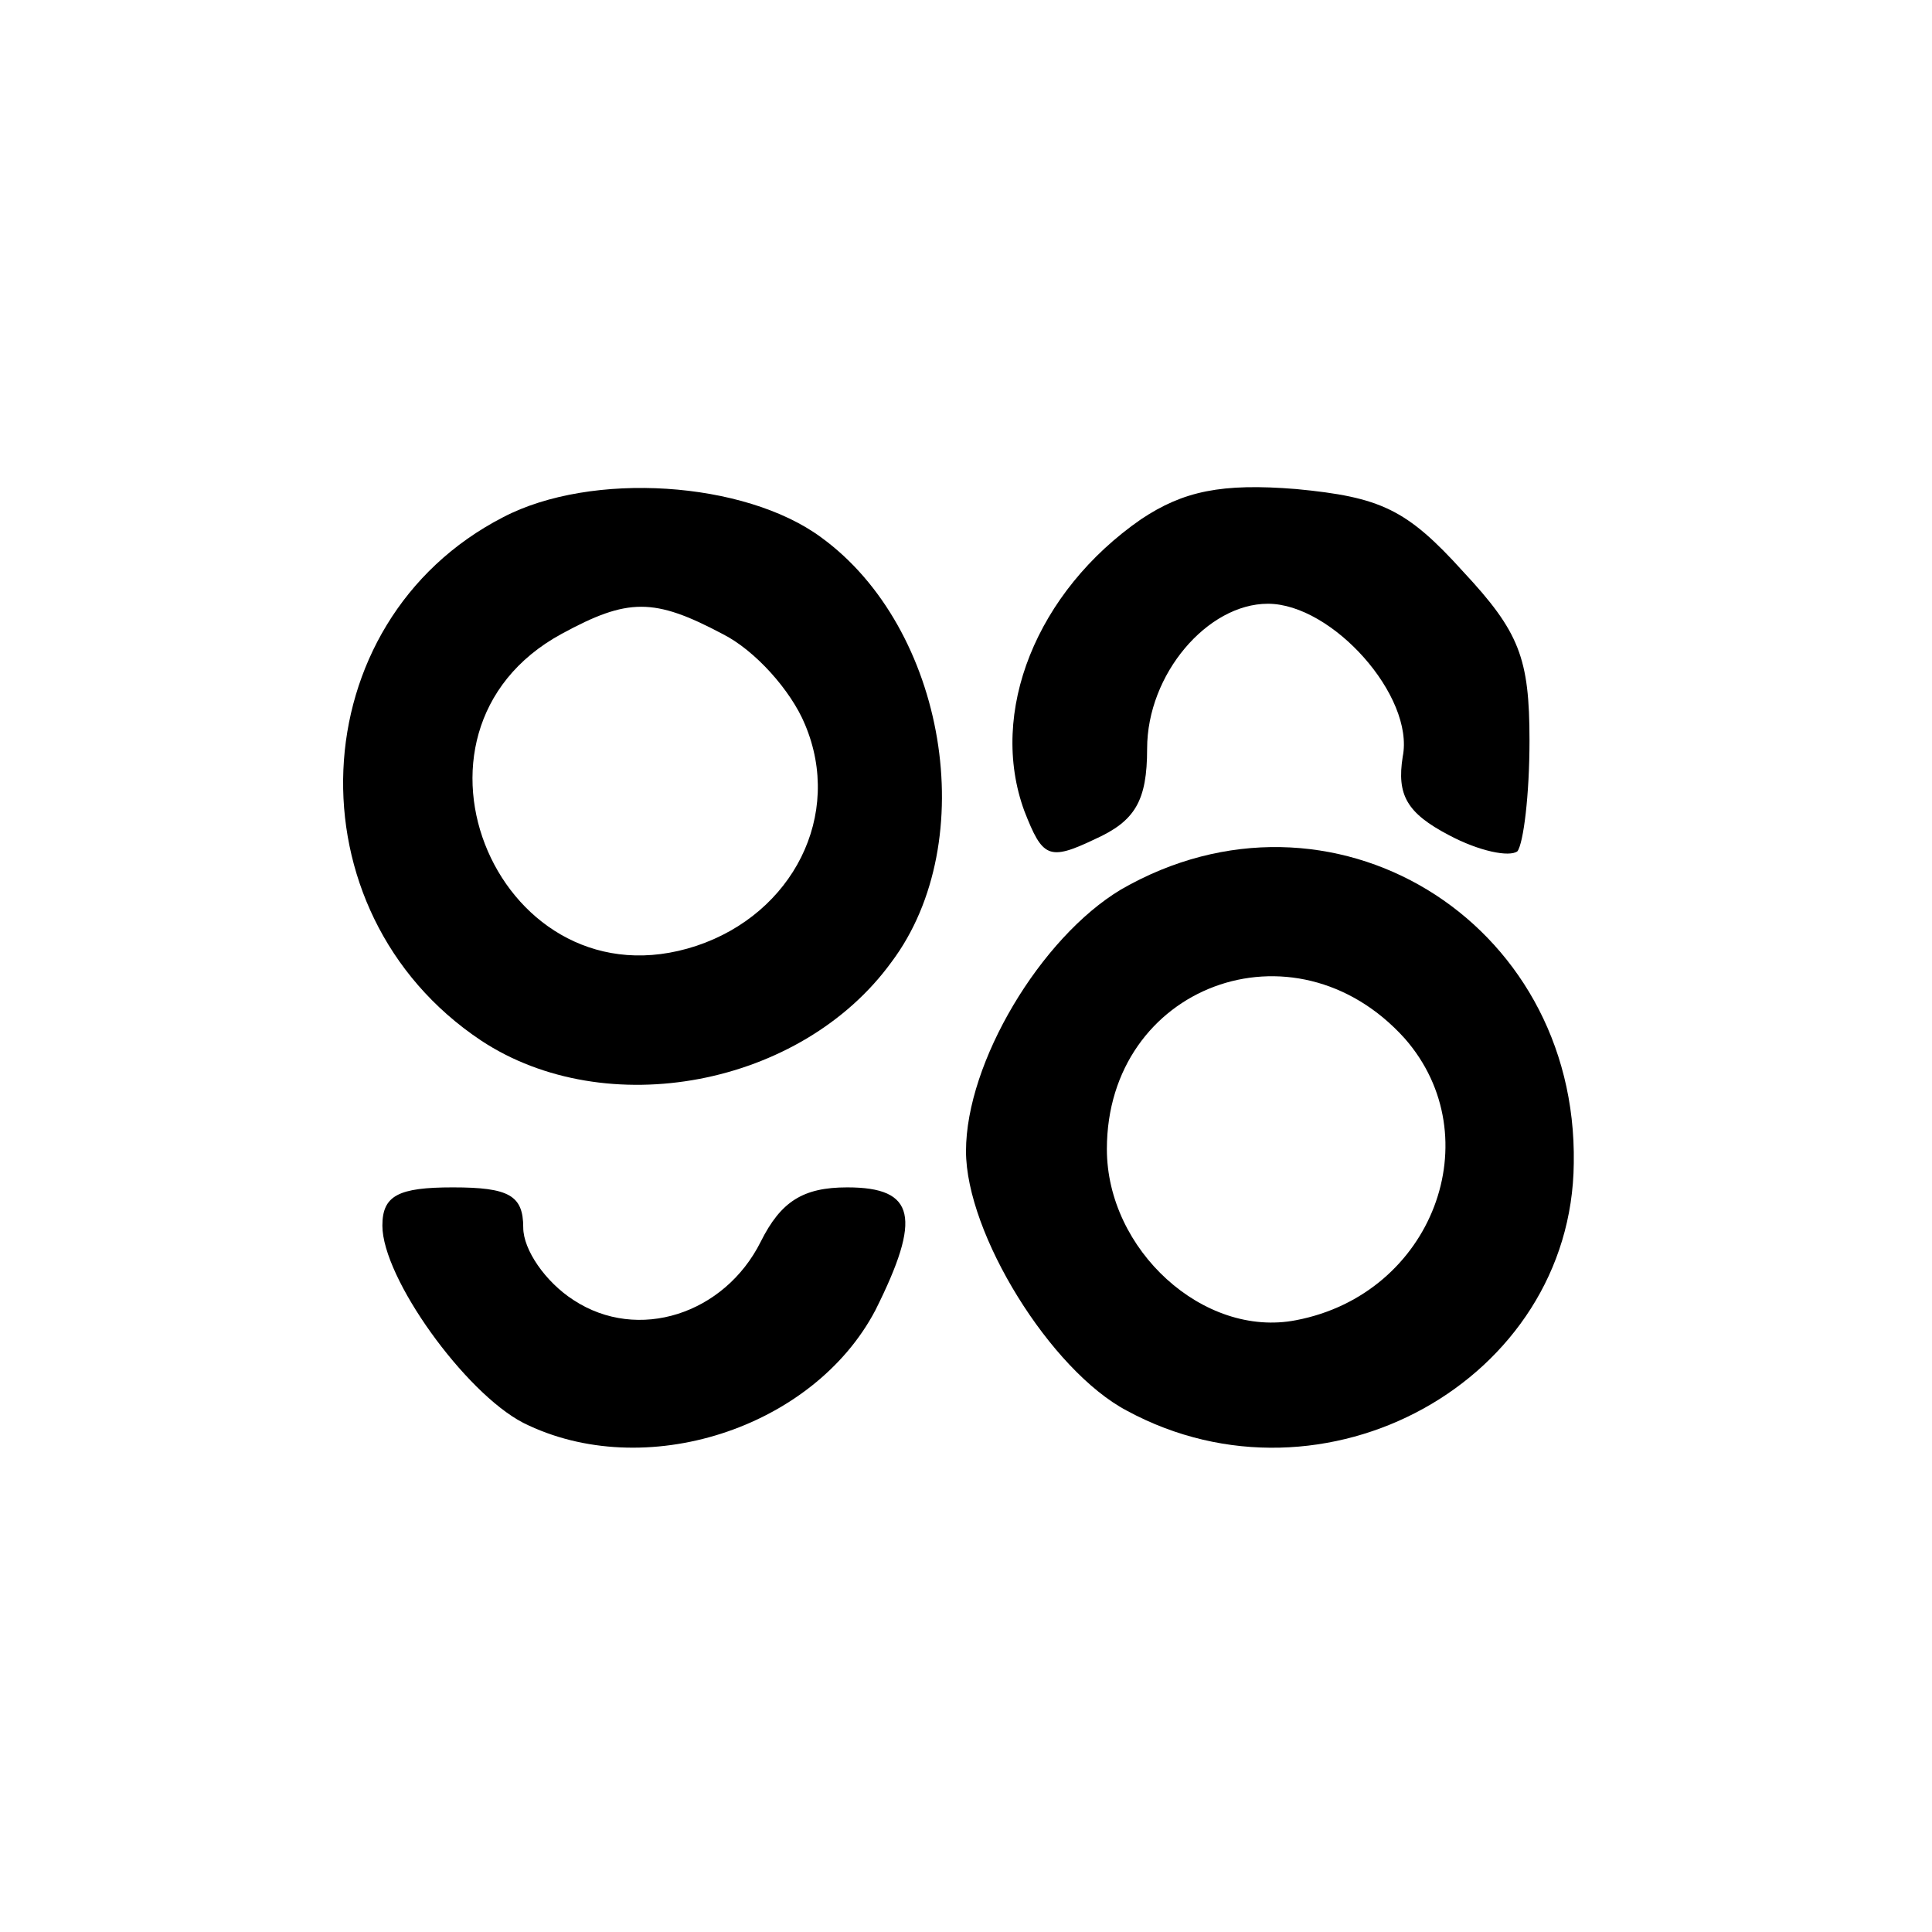
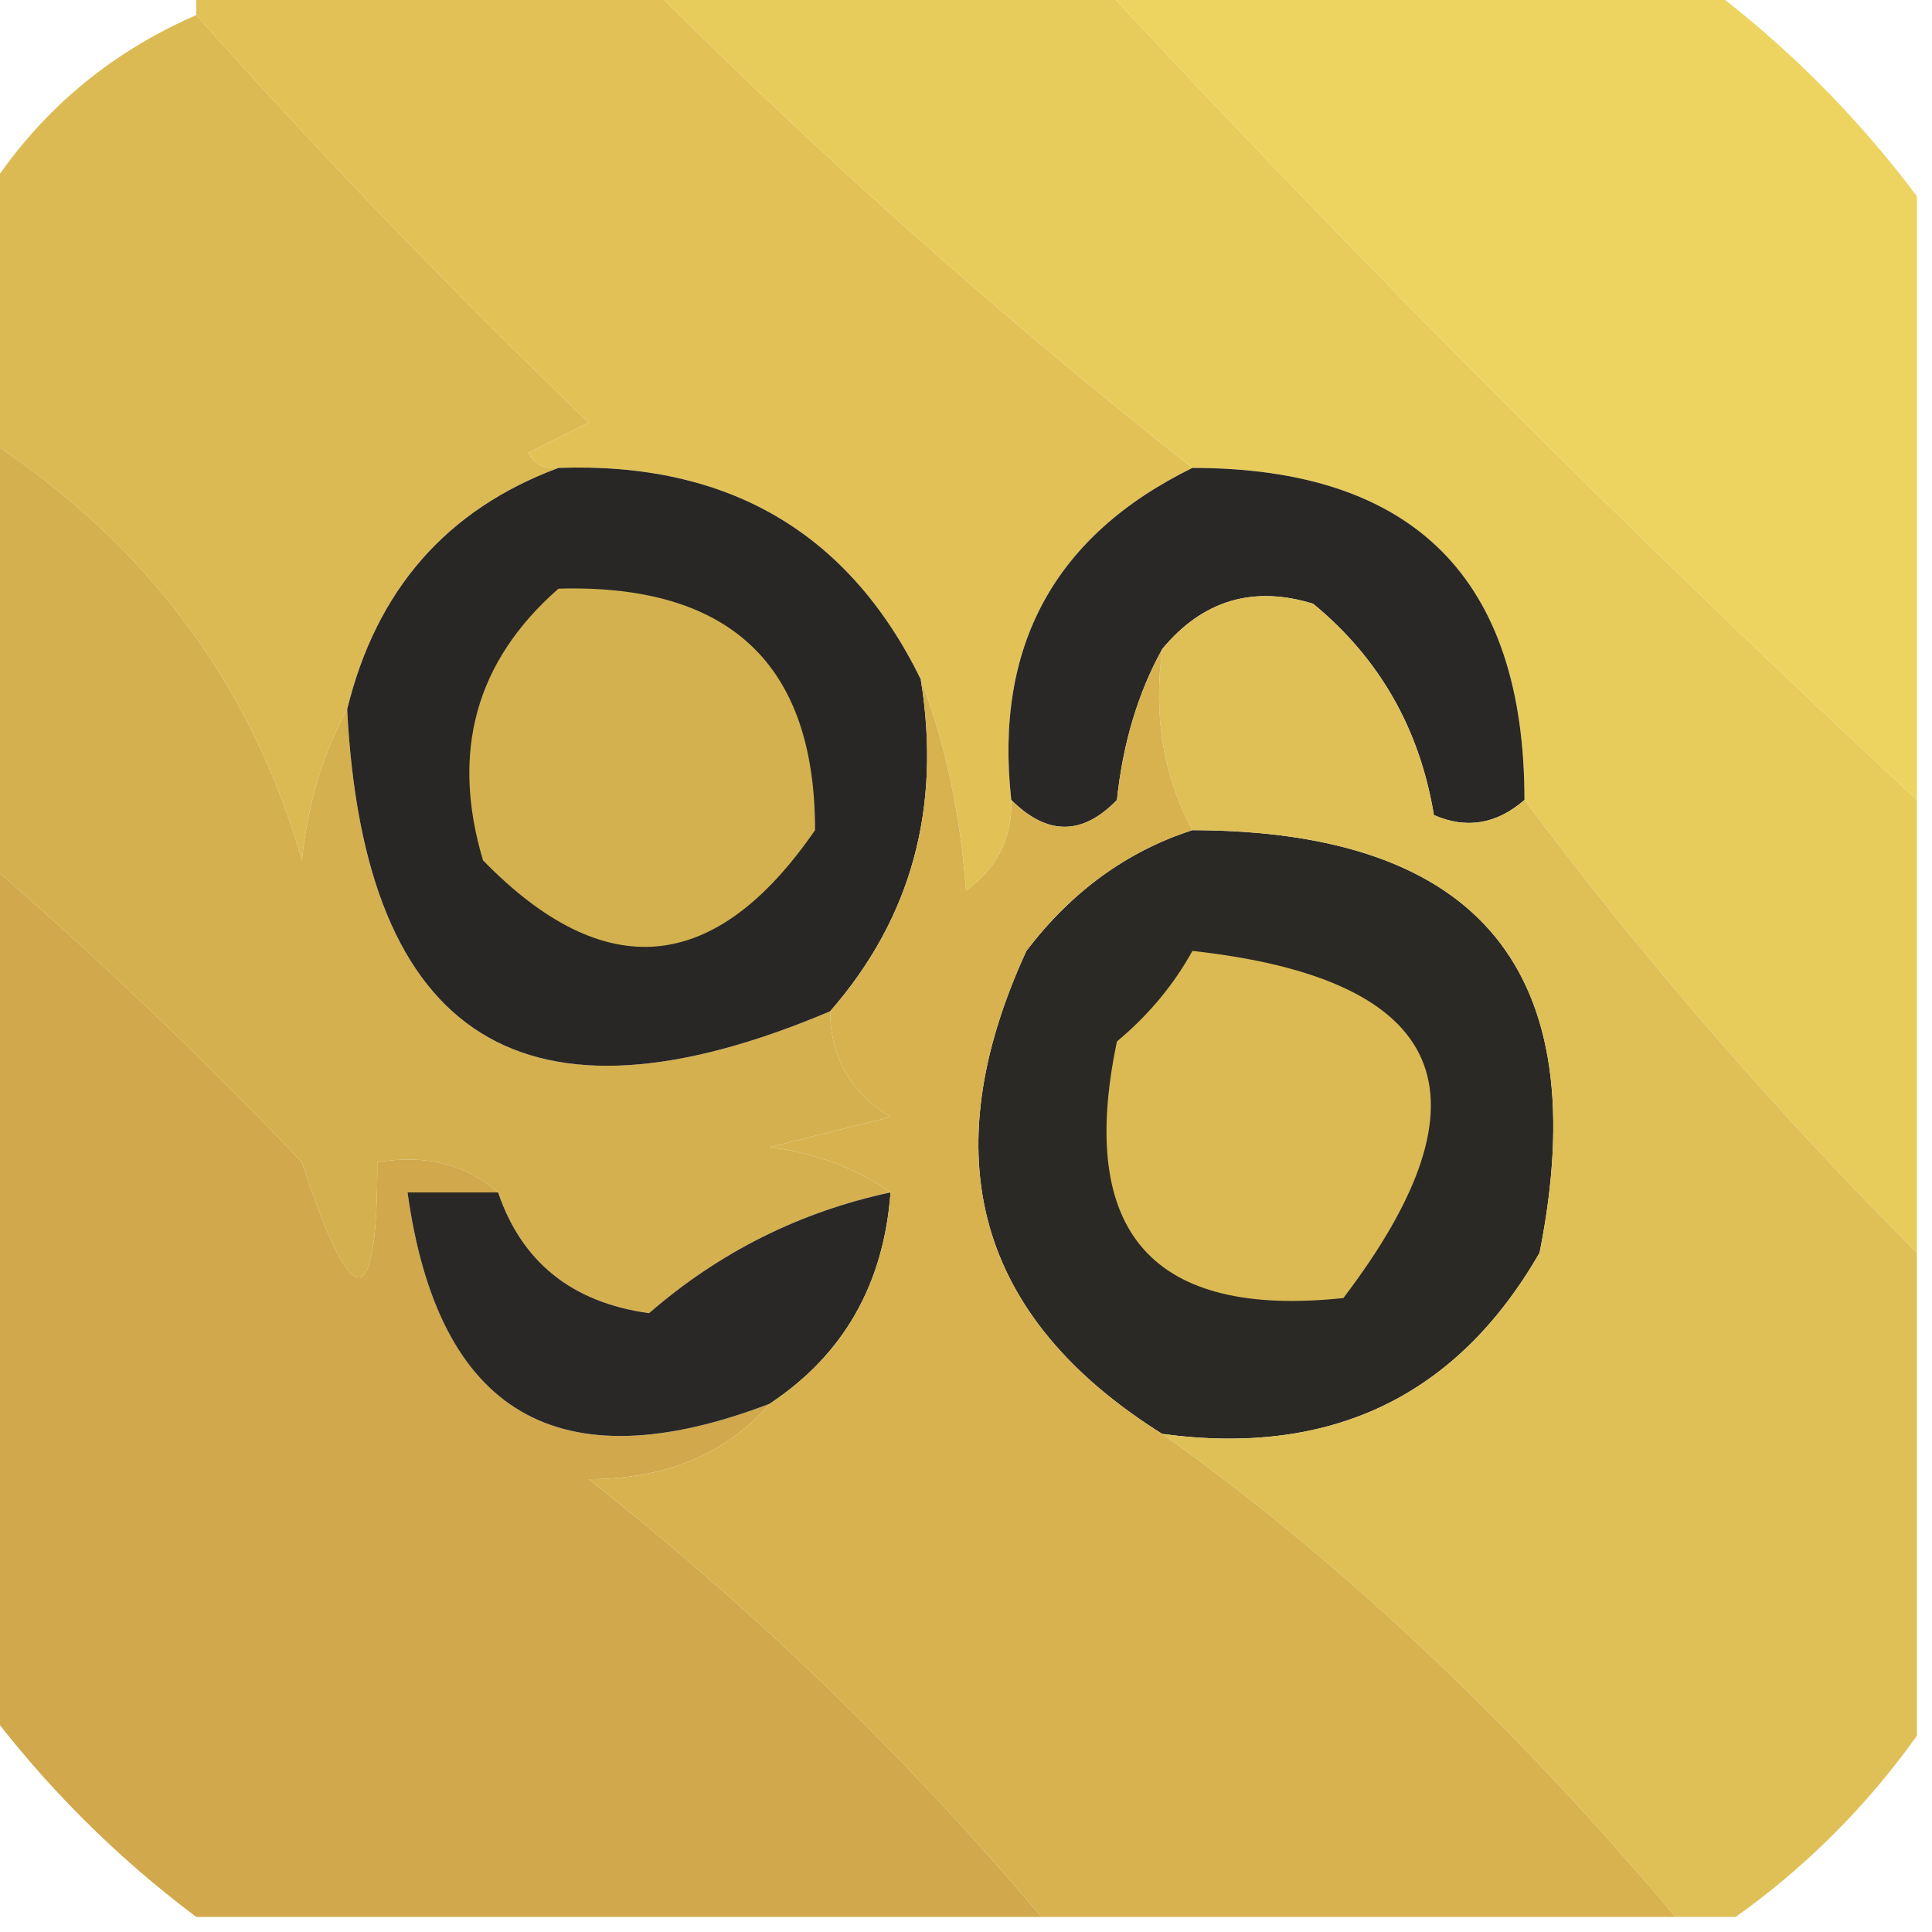
- <svg xmlns="http://www.w3.org/2000/svg" version="1.0" width="96pt" height="96pt" viewBox="0 0 96 96" preserveAspectRatio="xMidYMid meet">
-   <g transform="translate(0,96) scale(0.1,-0.1)" fill="#000000" stroke="none">
-     <path d="M250 703 c-101 -52 -107 -196 -11 -260 62 -41 159 -23 204 39 45 60 27 166 -35 211 -38 28 -114 33 -158 10z m109 -58 c16 -8 34 -28 41 -45 19 -45 -6 -94 -54 -110 -97 -32 -157 106 -67 155 33 18 46 18 80 0z" />
-     <path d="M567 702 c-52 -36 -76 -96 -58 -145 9 -23 12 -25 35 -14 20 9 26 19 26 45 0 37 30 72 60 72 32 0 73 -46 67 -76 -3 -19 2 -28 23 -39 15 -8 30 -11 34 -8 3 4 6 28 6 55 0 41 -5 54 -33 84 -28 31 -41 37 -83 41 -37 3 -56 -1 -77 -15z" />
-     <path d="M557 518 c-40 -24 -77 -86 -77 -130 0 -41 42 -109 80 -129 98 -53 221 15 222 123 2 121 -121 196 -225 136z m141 -74 c43 -49 14 -127 -54 -140 -46 -9 -94 35 -94 85 0 81 93 116 148 55z" />
-     <path d="M190 351 c0 -26 41 -83 70 -98 60 -30 144 -3 175 56 23 46 20 61 -14 61 -22 0 -33 -7 -43 -27 -18 -36 -61 -50 -93 -29 -14 9 -25 25 -25 36 0 16 -7 20 -35 20 -27 0 -35 -4 -35 -19z" />
+ <svg xmlns="http://www.w3.org/2000/svg" version="1.1" width="64px" height="64px" style="shape-rendering:geometricPrecision; text-rendering:geometricPrecision; image-rendering:optimizeQuality; fill-rule:evenodd; clip-rule:evenodd">
+   <g>
+     <path style="opacity:0.989" fill="#e2c256" d="M 6.5,-0.5 C 11.5,-0.5 16.5,-0.5 21.5,-0.5C 27.197,5.198 33.197,10.531 39.5,15.5C 34.933,17.741 32.933,21.407 33.5,26.5C 33.539,27.756 33.039,28.756 32,29.5C 31.814,26.964 31.314,24.631 30.5,22.5C 28.112,17.632 24.112,15.299 18.5,15.5C 18.062,15.565 17.728,15.399 17.5,15C 18.167,14.667 18.833,14.333 19.5,14C 14.963,9.631 10.63,5.131 6.5,0.5C 6.5,0.167 6.5,-0.167 6.5,-0.5 Z" />
+   </g>
+   <g>
+     <path style="opacity:0.988" fill="#e7cb5a" d="M 21.5,-0.5 C 26.5,-0.5 31.5,-0.5 36.5,-0.5C 45.167,8.833 54.167,17.833 63.5,26.5C 63.5,31.5 63.5,36.5 63.5,41.5C 58.8,36.801 54.466,31.801 50.5,26.5C 50.5,19.167 46.833,15.5 39.5,15.5C 33.197,10.531 27.197,5.198 21.5,-0.5 Z" />
+   </g>
+   <g>
+     <path style="opacity:0.984" fill="#edd35e" d="M 36.5,-0.5 C 43.167,-0.5 49.833,-0.5 56.5,-0.5C 59.167,1.5 61.5,3.833 63.5,6.5C 63.5,13.167 63.5,19.833 63.5,26.5C 54.167,17.833 45.167,8.833 36.5,-0.5 Z" />
+   </g>
+   <g>
+     <path style="opacity:0.988" fill="#dcb951" d="M 6.5,0.5 C 10.63,5.131 14.963,9.631 19.5,14C 18.833,14.333 18.167,14.667 17.5,15C 17.728,15.399 18.062,15.565 18.5,15.5C 14.799,16.874 12.465,19.54 11.5,23.5C 10.698,24.952 10.198,26.618 10,28.5C 8.318,22.628 4.818,17.961 -0.5,14.5C -0.5,11.833 -0.5,9.167 -0.5,6.5C 1.214,3.787 3.547,1.787 6.5,0.5 Z" />
+   </g>
+   <g>
+     <path style="opacity:0.992" fill="#d5af4d" d="M -0.5,14.5 C 4.818,17.961 8.318,22.628 10,28.5C 10.198,26.618 10.698,24.952 11.5,23.5C 12.063,34.449 17.396,37.782 27.5,33.5C 27.511,35.017 28.177,36.184 29.5,37C 28.167,37.333 26.833,37.667 25.5,38C 27.058,38.21 28.392,38.71 29.5,39.5C 26.503,40.141 23.837,41.474 21.5,43.5C 18.954,43.148 17.288,41.815 16.5,39.5C 15.432,38.566 14.099,38.232 12.5,38.5C 12.503,43.592 11.67,43.592 10,38.5C 6.631,34.963 3.131,31.629 -0.5,28.5C -0.5,23.833 -0.5,19.167 -0.5,14.5 Z" />
+   </g>
+   <g>
+     <path style="opacity:1" fill="#282725" d="M 18.5,15.5 C 24.112,15.299 28.112,17.632 30.5,22.5C 31.192,26.753 30.192,30.419 27.5,33.5C 17.396,37.782 12.063,34.449 11.5,23.5C 12.465,19.54 14.799,16.874 18.5,15.5 Z" />
+   </g>
+   <g>
+     <path style="opacity:1" fill="#292826" d="M 39.5,15.5 C 46.833,15.5 50.5,19.167 50.5,26.5C 49.577,27.303 48.577,27.47 47.5,27C 47.027,24.14 45.694,21.806 43.5,20C 41.505,19.387 39.838,19.887 38.5,21.5C 37.698,22.952 37.198,24.618 37,26.5C 35.855,27.684 34.688,27.684 33.5,26.5C 32.933,21.407 34.933,17.741 39.5,15.5 Z" />
+   </g>
+   <g>
+     <path style="opacity:1" fill="#d3b14f" d="M 18.5,19.5 C 24.17,19.339 27.003,22.006 27,27.5C 23.693,32.298 20.026,32.631 16,28.5C 14.927,24.9 15.761,21.9 18.5,19.5 Z" />
+   </g>
+   <g>
+     <path style="opacity:1" fill="#2a2926" d="M 39.5,27.5 C 49.024,27.522 52.858,32.189 51,41.5C 48.261,46.257 44.094,48.257 38.5,47.5C 32.366,43.654 30.866,38.321 34,31.5C 35.5,29.531 37.333,28.198 39.5,27.5 Z" />
+   </g>
+   <g>
+     <path style="opacity:0.993" fill="#d1a84a" d="M -0.5,28.5 C 3.131,31.629 6.631,34.963 10,38.5C 11.67,43.592 12.503,43.592 12.5,38.5C 14.099,38.232 15.432,38.566 16.5,39.5C 15.5,39.5 14.5,39.5 13.5,39.5C 14.515,46.837 18.515,49.17 25.5,46.5C 24.051,48.164 22.051,48.998 19.5,49C 25.003,53.337 30.003,58.17 34.5,63.5C 25.167,63.5 15.833,63.5 6.5,63.5C 3.833,61.5 1.5,59.167 -0.5,56.5C -0.5,47.167 -0.5,37.833 -0.5,28.5 Z" />
+   </g>
+   <g>
+     <path style="opacity:1" fill="#dbba53" d="M 39.5,31.5 C 47.957,32.437 49.623,36.27 44.5,43C 38.171,43.667 35.671,40.834 37,34.5C 38.045,33.627 38.878,32.627 39.5,31.5 Z" />
+   </g>
+   <g>
+     <path style="opacity:0.986" fill="#dfbf55" d="M 50.5,26.5 C 54.466,31.801 58.8,36.801 63.5,41.5C 63.5,46.833 63.5,52.167 63.5,57.5C 61.833,59.833 59.833,61.833 57.5,63.5C 56.833,63.5 56.167,63.5 55.5,63.5C 50.063,57.035 44.396,51.701 38.5,47.5C 44.094,48.257 48.261,46.257 51,41.5C 52.858,32.189 49.024,27.522 39.5,27.5C 38.539,25.735 38.205,23.735 38.5,21.5C 39.838,19.887 41.505,19.387 43.5,20C 45.694,21.806 47.027,24.14 47.5,27C 48.577,27.47 49.577,27.303 50.5,26.5 Z" />
+   </g>
+   <g>
+     <path style="opacity:1" fill="#292826" d="M 16.5,39.5 C 17.288,41.815 18.954,43.148 21.5,43.5C 23.837,41.474 26.503,40.141 29.5,39.5C 29.275,42.546 27.942,44.879 25.5,46.5C 18.515,49.17 14.515,46.837 13.5,39.5C 14.5,39.5 15.5,39.5 16.5,39.5 Z" />
+   </g>
+   <g>
+     <path style="opacity:0.994" fill="#d7b24e" d="M 38.5,21.5 C 38.205,23.735 38.539,25.735 39.5,27.5C 37.333,28.198 35.5,29.531 34,31.5C 30.866,38.321 32.366,43.654 38.5,47.5C 44.396,51.701 50.063,57.035 55.5,63.5C 48.5,63.5 41.5,63.5 34.5,63.5C 30.003,58.17 25.003,53.337 19.5,49C 22.051,48.998 24.051,48.164 25.5,46.5C 27.942,44.879 29.275,42.546 29.5,39.5C 28.392,38.71 27.058,38.21 25.5,38C 26.833,37.667 28.167,37.333 29.5,37C 28.177,36.184 27.511,35.017 27.5,33.5C 30.192,30.419 31.192,26.753 30.5,22.5C 31.314,24.631 31.814,26.964 32,29.5C 33.039,28.756 33.539,27.756 33.5,26.5C 34.688,27.684 35.855,27.684 37,26.5C 37.198,24.618 37.698,22.952 38.5,21.5 Z" />
  </g>
</svg>
